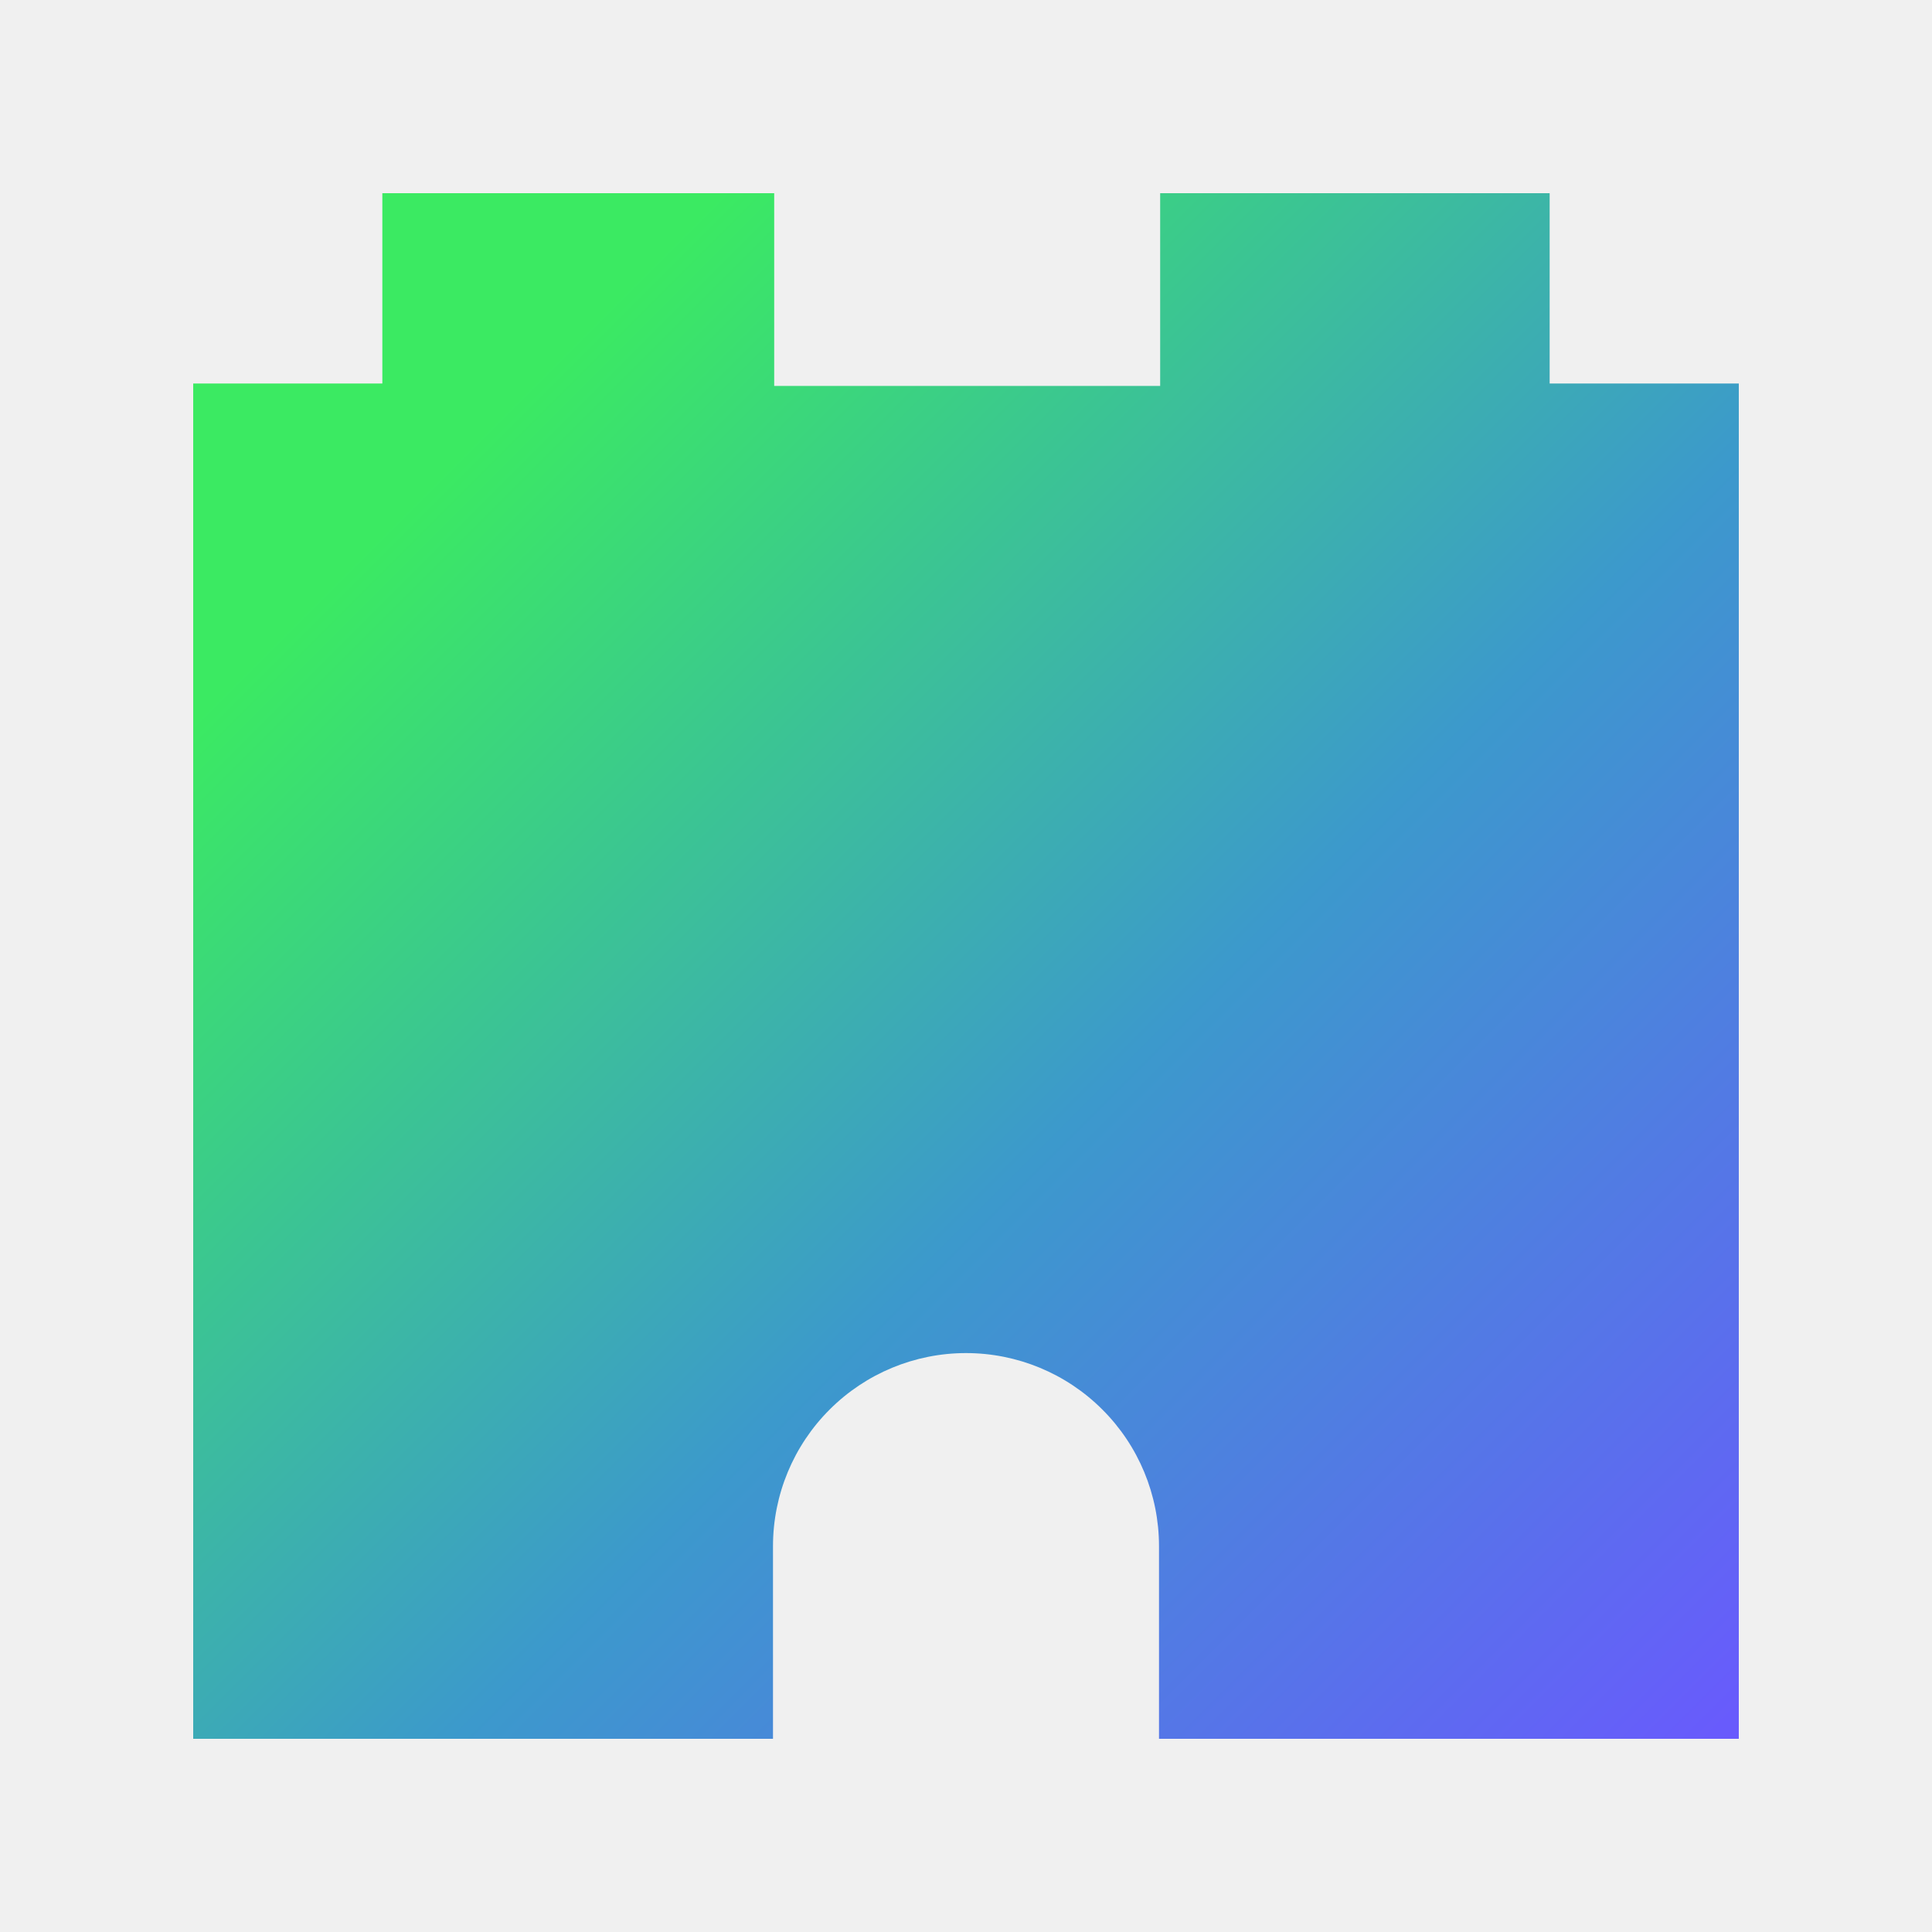
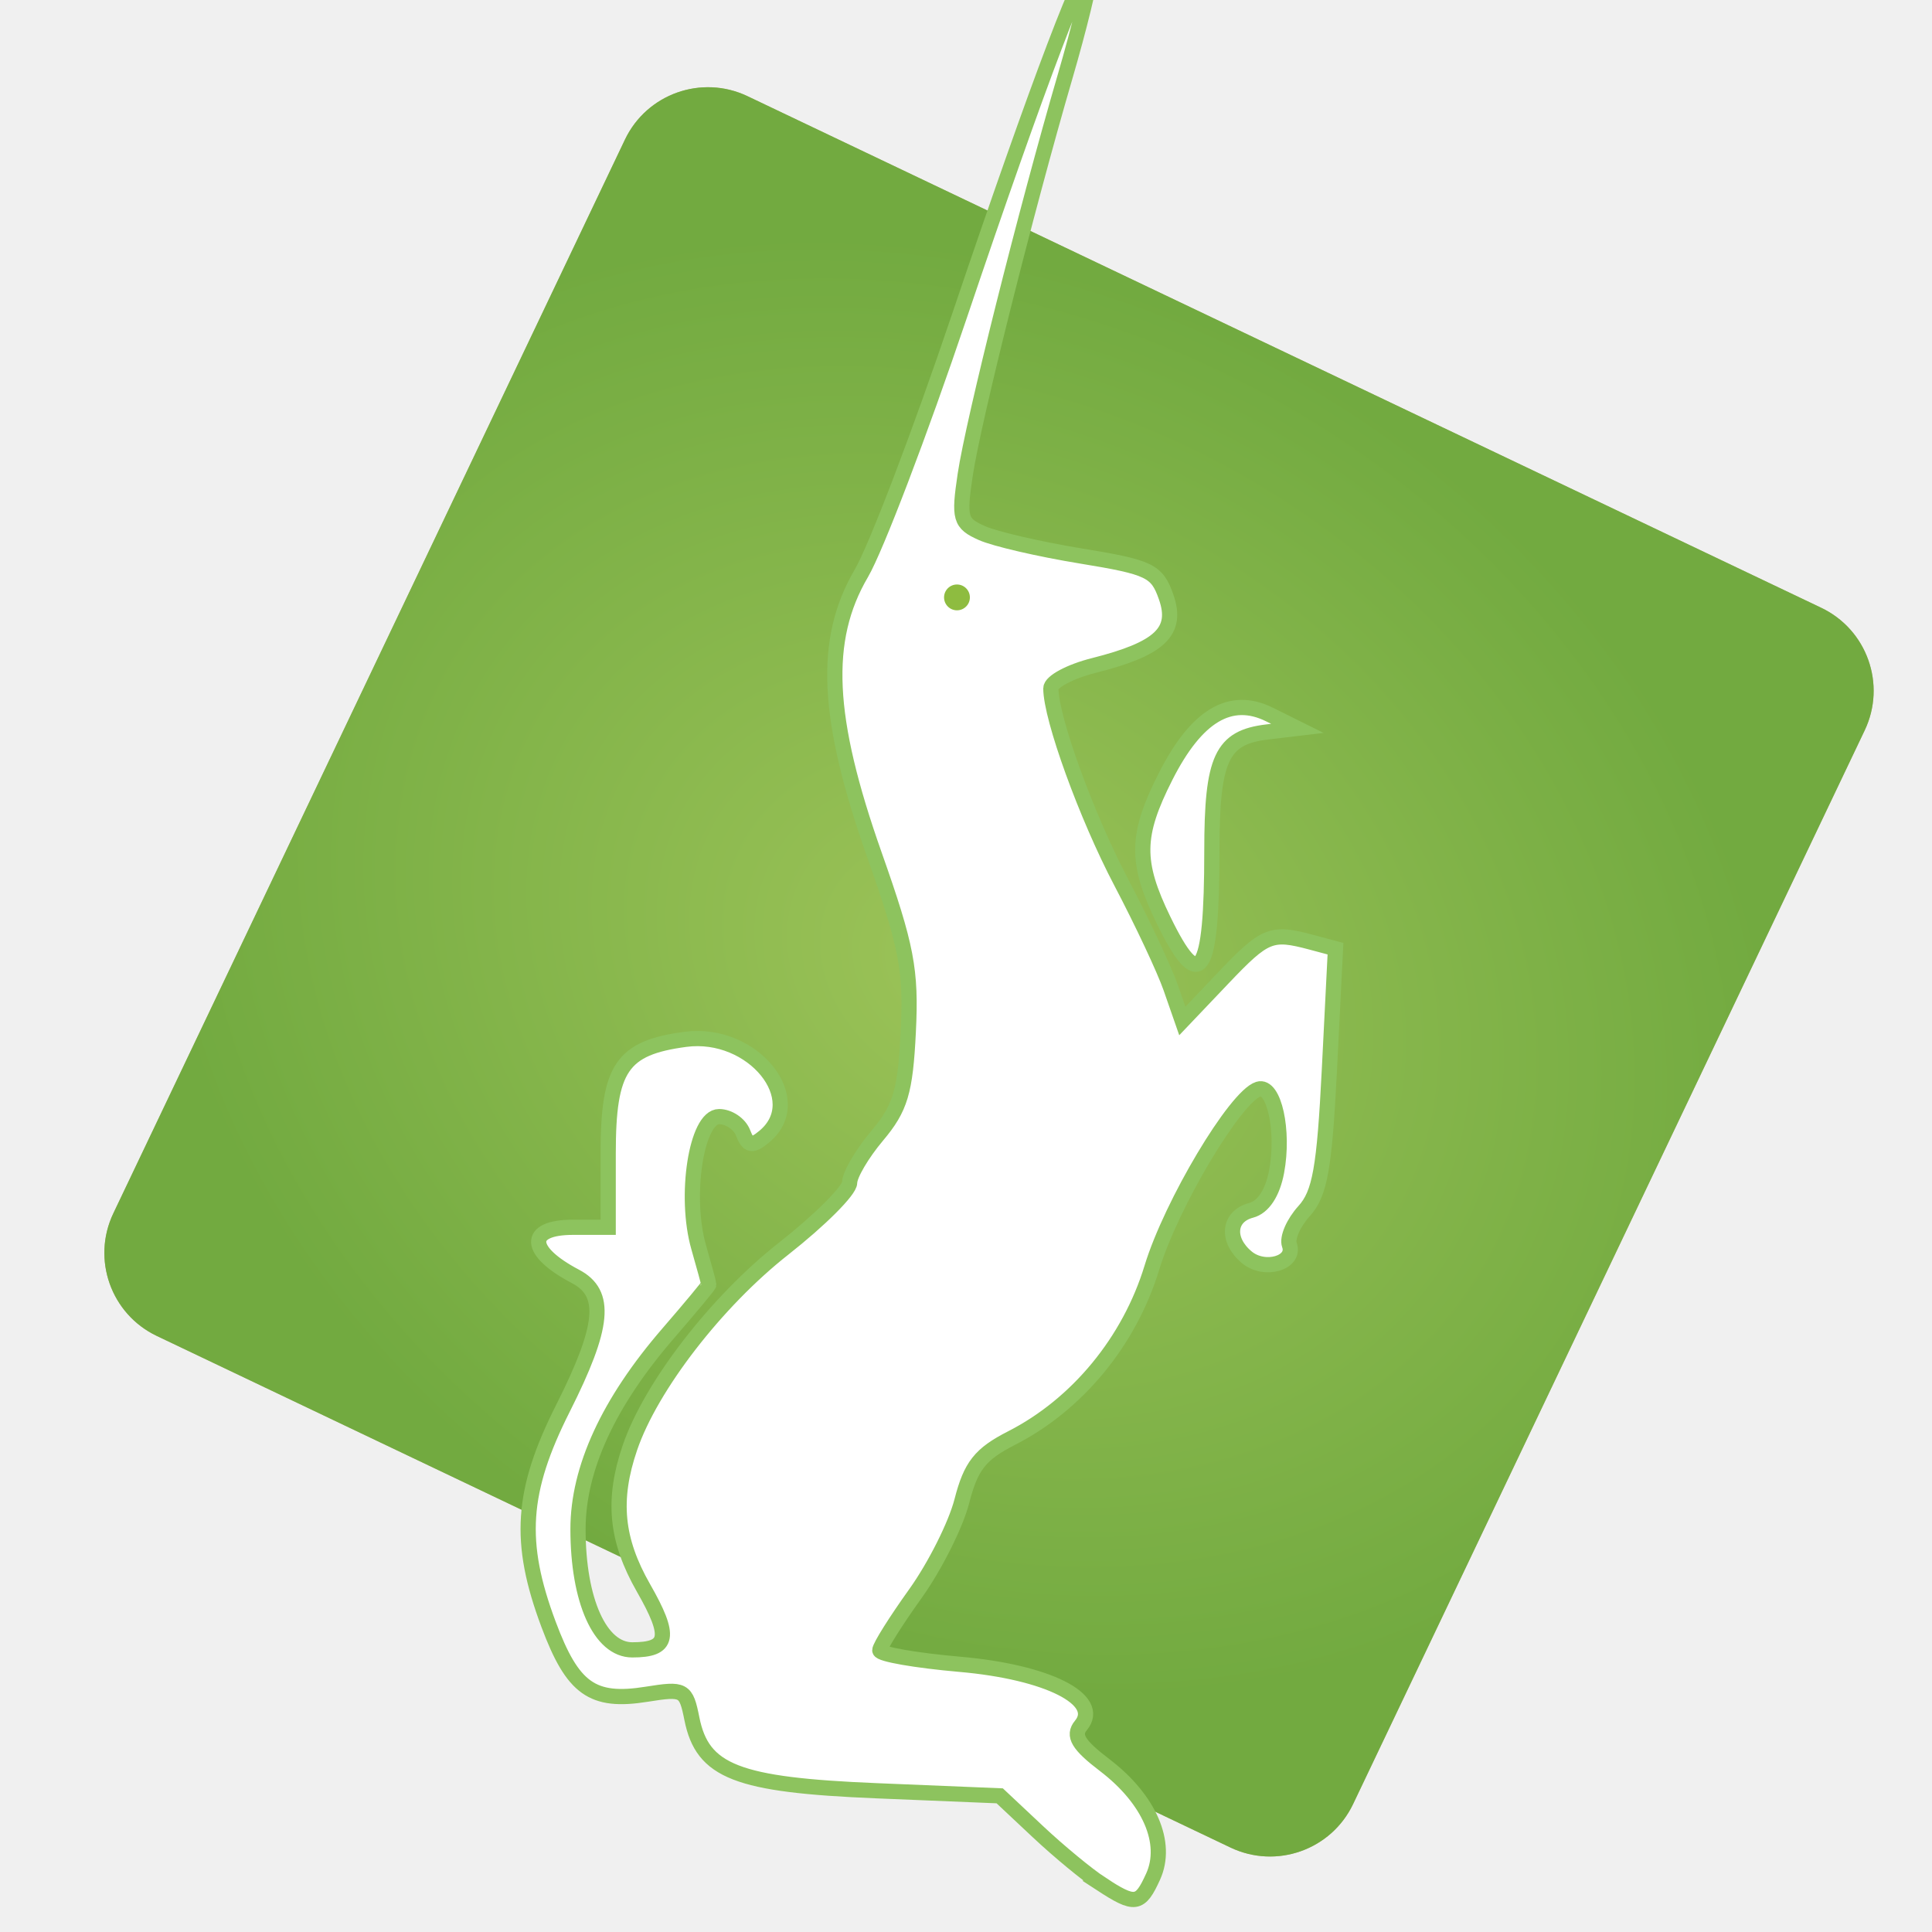
- <svg xmlns="http://www.w3.org/2000/svg" width="40" height="40" viewBox="0 0 40 40" fill="none">
-   <path d="M32.084 7.94V4H24.02V7.99H16.029V4H7.916V7.94H4V36H16.004V32.005C16.006 30.946 16.427 29.931 17.177 29.183C17.926 28.434 18.941 28.014 20 28.014C21.059 28.014 22.074 28.434 22.823 29.183C23.573 29.931 23.994 30.946 23.996 32.005V36H36V7.94H32.084Z" fill="url(#paint0_linear)" />
-   <defs>
-     <linearGradient id="paint0_linear" x1="2.942" y1="4.9" x2="37.777" y2="39.734" gradientUnits="userSpaceOnUse">
-       <stop offset="0.159" stop-color="#3BEA62" />
-       <stop offset="0.54" stop-color="#3C99CC" />
-       <stop offset="0.937" stop-color="#6B57FF" />
+ <svg xmlns="http://www.w3.org/2000/svg" xmlns:xlink="http://www.w3.org/1999/xlink" version="1.1" id="svg3054" x="0px" y="0px" width="40" height="40" viewBox="0 0 258.512 258.512" enable-background="new 0 0 800 500" xml:space="preserve">
+   <defs id="defs3">
+     <linearGradient id="background">
+       <stop style="stop-color:#9cc358;stop-opacity:1" offset="0" id="stop3069" />
+       <stop style="stop-color:#72aa40;stop-opacity:1" offset="1" id="stop3071" />
    </linearGradient>
+     <filter style="color-interpolation-filters:sRGB" id="filter3268" x="-0.009" width="1.018" y="-0.009" height="1.018">
+       <feFlood flood-opacity="0.596" flood-color="rgb(143,151,61)" result="flood" id="feFlood3258" />
+       <feComposite in="flood" in2="SourceGraphic" operator="in" result="composite1" id="feComposite3260" />
+       <feOffset dx="0" dy="0" result="offset" id="feOffset3264" />
+       <feComposite in="SourceGraphic" in2="offset" operator="over" result="composite2" id="feComposite3266" />
+     </filter>
+     <filter style="color-interpolation-filters:sRGB" id="filter3280" x="-0.01" width="1.021" y="-0.01" height="1.021">
+       <feFlood flood-opacity="0.243" flood-color="rgb(90,90,90)" result="flood" id="feFlood3270" />
+       <feComposite in="flood" in2="SourceGraphic" operator="in" result="composite1" id="feComposite3272" />
+       <feOffset dx="0" dy="0" result="offset" id="feOffset3276" />
+       <feComposite in="SourceGraphic" in2="offset" operator="over" result="composite2" id="feComposite3278" />
+     </filter>
+     <radialGradient xlink:href="#background" id="radialGradient2897" gradientUnits="userSpaceOnUse" gradientTransform="matrix(1.238687,0.09799119,-0.07886251,0.9968855,41.09043,13.06983)" cx="-125.63" cy="156.583" fx="-125.63" fy="156.583" r="37.325" />
+     <filter style="color-interpolation-filters:sRGB" id="filter1165">
+       <feColorMatrix values="0.21 0.72 0.072 -0 0 0.21 0.72 0.072 -0 0 0.21 0.72 0.072 -0 0 0 0 0 1 0 " id="feColorMatrix1163" result="fbSourceGraphic" />
+       <feColorMatrix result="fbSourceGraphicAlpha" in="fbSourceGraphic" values="0 0 0 -1 0 0 0 0 -1 0 0 0 0 -1 0 0 0 0 1 0" id="feColorMatrix1167" />
+       <feColorMatrix id="feColorMatrix1169" values="0.21 0.72 0.072 -0 0 0.21 0.72 0.072 -0 0 0.21 0.72 0.072 -0 0 0 0 0 1 0 " in="fbSourceGraphic" result="fbSourceGraphic" />
+       <feColorMatrix result="fbSourceGraphicAlpha" in="fbSourceGraphic" values="0 0 0 -1 0 0 0 0 -1 0 0 0 0 -1 0 0 0 0 1 0" id="feColorMatrix1171" />
+       <feColorMatrix id="feColorMatrix1173" values="0.21 0.72 0.072 -0 0 0.21 0.72 0.072 -0 0 0.21 0.72 0.072 -0 0 0 0 0 1 0 " in="fbSourceGraphic" result="fbSourceGraphic" />
+       <feColorMatrix result="fbSourceGraphicAlpha" in="fbSourceGraphic" values="0 0 0 -1 0 0 0 0 -1 0 0 0 0 -1 0 0 0 0 1 0" id="feColorMatrix1175" />
+       <feColorMatrix id="feColorMatrix1177" values="0.21 0.72 0.072 -0 0 0.21 0.72 0.072 -0 0 0.21 0.72 0.072 -0 0 0 0 0 1 0 " in="fbSourceGraphic" />
+     </filter>
+     <filter id="filter1007" style="color-interpolation-filters:sRGB" x="0" width="1" y="0" height="1">
+       <feFlood id="feFlood997" result="flood" flood-color="rgb(143,151,61)" flood-opacity="0.596" />
+       <feComposite id="feComposite999" result="composite1" operator="in" in2="SourceGraphic" in="flood" />
+       <feOffset id="feOffset1003" result="offset" dy="0" dx="0" />
+       <feComposite id="feComposite1005" result="composite2" operator="over" in2="offset" in="SourceGraphic" />
+     </filter>
+     <filter height="1.044" y="-0.022" width="1.044" x="-0.022" id="filter1019" style="color-interpolation-filters:sRGB">
+       <feFlood id="feFlood1009" result="flood" flood-color="rgb(143,151,61)" flood-opacity="0.596" />
+       <feComposite id="feComposite1011" result="composite1" operator="in" in2="SourceGraphic" in="flood" />
+       <feOffset id="feOffset1015" result="offset" dy="0" dx="0" />
+       <feComposite id="feComposite1017" result="composite2" operator="over" in2="offset" in="SourceGraphic" />
+     </filter>
+     <filter height="1" y="0" width="1" x="0" id="filter1031" style="color-interpolation-filters:sRGB">
+       <feFlood id="feFlood1021" result="flood" flood-color="rgb(143,151,61)" flood-opacity="0.596" />
+       <feComposite id="feComposite1023" result="composite1" operator="in" in2="SourceGraphic" in="flood" />
+       <feOffset id="feOffset1027" result="offset" dy="0" dx="0" />
+       <feComposite id="feComposite1029" result="composite2" operator="over" in2="offset" in="SourceGraphic" />
+     </filter>
+     <filter id="filter1021" style="color-interpolation-filters:sRGB" x="0" width="1" y="0" height="1">
+       <feFlood id="feFlood1011" result="flood" flood-color="rgb(90,90,90)" flood-opacity="0.243" />
+       <feComposite id="feComposite1013" result="composite1" operator="in" in2="SourceGraphic" in="flood" />
+       <feOffset id="feOffset1017" result="offset" dy="0" dx="0" />
+       <feComposite id="feComposite1019" result="composite2" operator="over" in2="offset" in="SourceGraphic" />
+     </filter>
+     <filter height="1.017" y="-0.008" width="1.017" x="-0.008" id="filter1033" style="color-interpolation-filters:sRGB">
+       <feFlood id="feFlood1023" result="flood" flood-color="rgb(90,90,90)" flood-opacity="0.243" />
+       <feComposite id="feComposite1025" result="composite1" operator="in" in2="SourceGraphic" in="flood" />
+       <feOffset id="feOffset1029" result="offset" dy="0" dx="0" />
+       <feComposite id="feComposite1031" result="composite2" operator="over" in2="offset" in="SourceGraphic" />
+     </filter>
+     <filter height="1" y="0" width="1" x="0" id="filter1045" style="color-interpolation-filters:sRGB">
+       <feFlood id="feFlood1035" result="flood" flood-color="rgb(90,90,90)" flood-opacity="0.243" />
+       <feComposite id="feComposite1037" result="composite1" operator="in" in2="SourceGraphic" in="flood" />
+       <feOffset id="feOffset1041" result="offset" dy="0" dx="0" />
+       <feComposite id="feComposite1043" result="composite2" operator="over" in2="offset" in="SourceGraphic" />
+     </filter>
  </defs>
+   <g transform="matrix(1.2,0,0,1.2,-25.8512,-25.8512)" id="g1">
+     <g id="lightLayer" transform="translate(-97.11394,-110.8973)" style="display:inline">
+       <linearGradient id="bg_sq_reflect_2_" gradientUnits="userSpaceOnUse" x1="219.235" y1="284.582" x2="219.235" y2="194.417" gradientTransform="matrix(1,0,0,-1,4,494)">
+         <stop offset="0" style="stop-color:#8EBC40" id="stop62" />
+         <stop offset="0.278" style="stop-color:#B6D07F" id="stop64" />
+         <stop offset="0.63" style="stop-color:#DFEAC7" id="stop66" />
+         <stop offset="0.879" style="stop-color:#F6F9F1" id="stop68" />
+         <stop offset="1" style="stop-color:#FFFFFF" id="stop70" />
+       </linearGradient>
+       <linearGradient id="top_sq_reflect_2_" gradientUnits="userSpaceOnUse" x1="218.367" y1="296.802" x2="218.367" y2="215.344" gradientTransform="matrix(1,0,0,-1,4,494)">
+         <stop offset="0" style="stop-color:#8EBC40" id="stop92" />
+         <stop offset="0.278" style="stop-color:#B6D07F" id="stop94" />
+         <stop offset="0.63" style="stop-color:#DFEAC7" id="stop96" />
+         <stop offset="0.879" style="stop-color:#F6F9F1" id="stop98" />
+         <stop offset="1" style="stop-color:#FFFFFF" id="stop100" />
+       </linearGradient>
+       <g id="lightObject" style="display:inline">
+         <g style="display:inline" id="g1034" transform="matrix(0.9971089,0,0,0.9971089,286.1273,0.938793)">
+           <rect transform="matrix(1.857214,0.8849231,-0.8849231,1.857214,314.5278,60.92832)" ry="5" rx="5" y="119.258" x="-162.955" height="74.65" width="74.65" id="rect1024" style="display:inline;opacity:1;fill:url(#radialGradient2897);fill-opacity:1;stroke:none;stroke-width:0.3;stroke-linecap:round;stroke-linejoin:bevel;stroke-miterlimit:4;stroke-dasharray:none;stroke-opacity:1;filter:url(#filter1007)" />
+           <g id="g1032">
+             <path style="fill:#ffffff;fill-opacity:1;stroke:#8dc35e;stroke-width:1.701;stroke-miterlimit:4;stroke-dasharray:none;stroke-opacity:1" d="m -44.813,342.555 c -1.547,-1.009 -4.733,-3.638 -7.08,-5.842 l -4.268,-4.007 -13.784,-0.568 c -15.607,-0.643 -19.456,-2.145 -20.638,-8.05 -0.658,-3.292 -0.879,-3.411 -5.062,-2.742 -6.066,0.97 -8.266,-0.598 -10.967,-7.815 -3.438,-9.188 -3.059,-14.891 1.605,-24.152 4.626,-9.186 4.977,-12.875 1.406,-14.755 -5.372,-2.829 -5.508,-5.497 -0.281,-5.497 h 3.938 v -8.264 c 0,-9.562 1.517,-11.804 8.632,-12.753 7.536,-1.005 13.812,6.737 8.82,10.88 -1.356,1.125 -1.807,1.045 -2.371,-0.425 -0.383,-0.998 -1.589,-1.814 -2.681,-1.814 -2.535,0 -3.919,8.893 -2.276,14.621 0.62,2.161 1.127,4.028 1.127,4.149 0,0.121 -2.042,2.58 -4.538,5.464 -6.676,7.713 -10.088,15.119 -10.088,21.895 0,8 2.471,13.503 6.064,13.503 4.116,0 4.382,-1.46 1.26,-6.921 -3.076,-5.381 -3.509,-9.866 -1.517,-15.695 2.346,-6.861 9.674,-16.346 17.197,-22.258 4.055,-3.187 7.373,-6.506 7.373,-7.376 0,-0.87 1.387,-3.231 3.082,-5.246 2.598,-3.087 3.144,-4.914 3.475,-11.619 0.341,-6.893 -0.164,-9.533 -3.779,-19.769 -5.421,-15.35 -5.828,-24.068 -1.47,-31.503 1.632,-2.785 6.556,-15.695 10.942,-28.69 8.847,-26.21 14.653,-41.469 14.712,-38.661 0.021,1.014 -1.272,6.33 -2.873,11.814 -4.346,14.881 -10.27,38.505 -11.169,44.536 -0.725,4.868 -0.569,5.412 1.863,6.499 1.46,0.653 6.441,1.806 11.07,2.563 7.714,1.262 8.509,1.644 9.538,4.58 1.356,3.871 -0.679,5.796 -8.109,7.671 -2.63,0.664 -4.782,1.814 -4.782,2.556 0,3.318 3.97,14.26 7.86,21.666 2.339,4.452 4.835,9.767 5.547,11.81 l 1.295,3.716 4.547,-4.778 c 4.714,-4.954 5.39,-5.229 9.885,-4.027 l 2.695,0.721 -0.678,13.486 c -0.558,11.092 -1.06,13.907 -2.833,15.859 -1.185,1.305 -1.924,3.006 -1.642,3.779 0.735,2.014 -2.767,3.042 -4.752,1.395 -2.328,-1.932 -2.09,-4.59 0.471,-5.26 1.356,-0.355 2.404,-1.946 2.851,-4.328 0.858,-4.572 -0.29,-9.774 -2.036,-9.225 -2.563,0.806 -9.741,12.838 -11.916,19.975 -2.505,8.218 -8.334,15.296 -15.688,19.047 -3.506,1.789 -4.547,3.108 -5.554,7.035 -0.681,2.659 -3.026,7.328 -5.21,10.376 -2.184,3.048 -3.971,5.894 -3.971,6.324 0,0.43 4.023,1.133 8.941,1.562 9.828,0.857 15.949,3.947 13.549,6.839 -0.934,1.125 -0.307,2.172 2.652,4.428 5.011,3.822 7.135,8.716 5.419,12.483 -1.461,3.207 -2.013,3.284 -5.807,0.809 z m 6.975,-107.775 c -3.157,-6.498 -3.114,-9.471 0.232,-16.074 3.456,-6.82 7.263,-9.083 11.629,-6.913 l 3.104,1.542 -3.375,0.401 c -5.104,0.606 -6.188,2.941 -6.188,13.322 0,14.086 -1.363,16.035 -5.401,7.723 z" id="path1028" />
+             <circle id="circle1030" cx="-60.94" cy="198.689" r="1.444" style="fill:#8ebc40;stroke-width:1" />
+           </g>
+         </g>
+       </g>
+     </g>
+   </g>
</svg>
